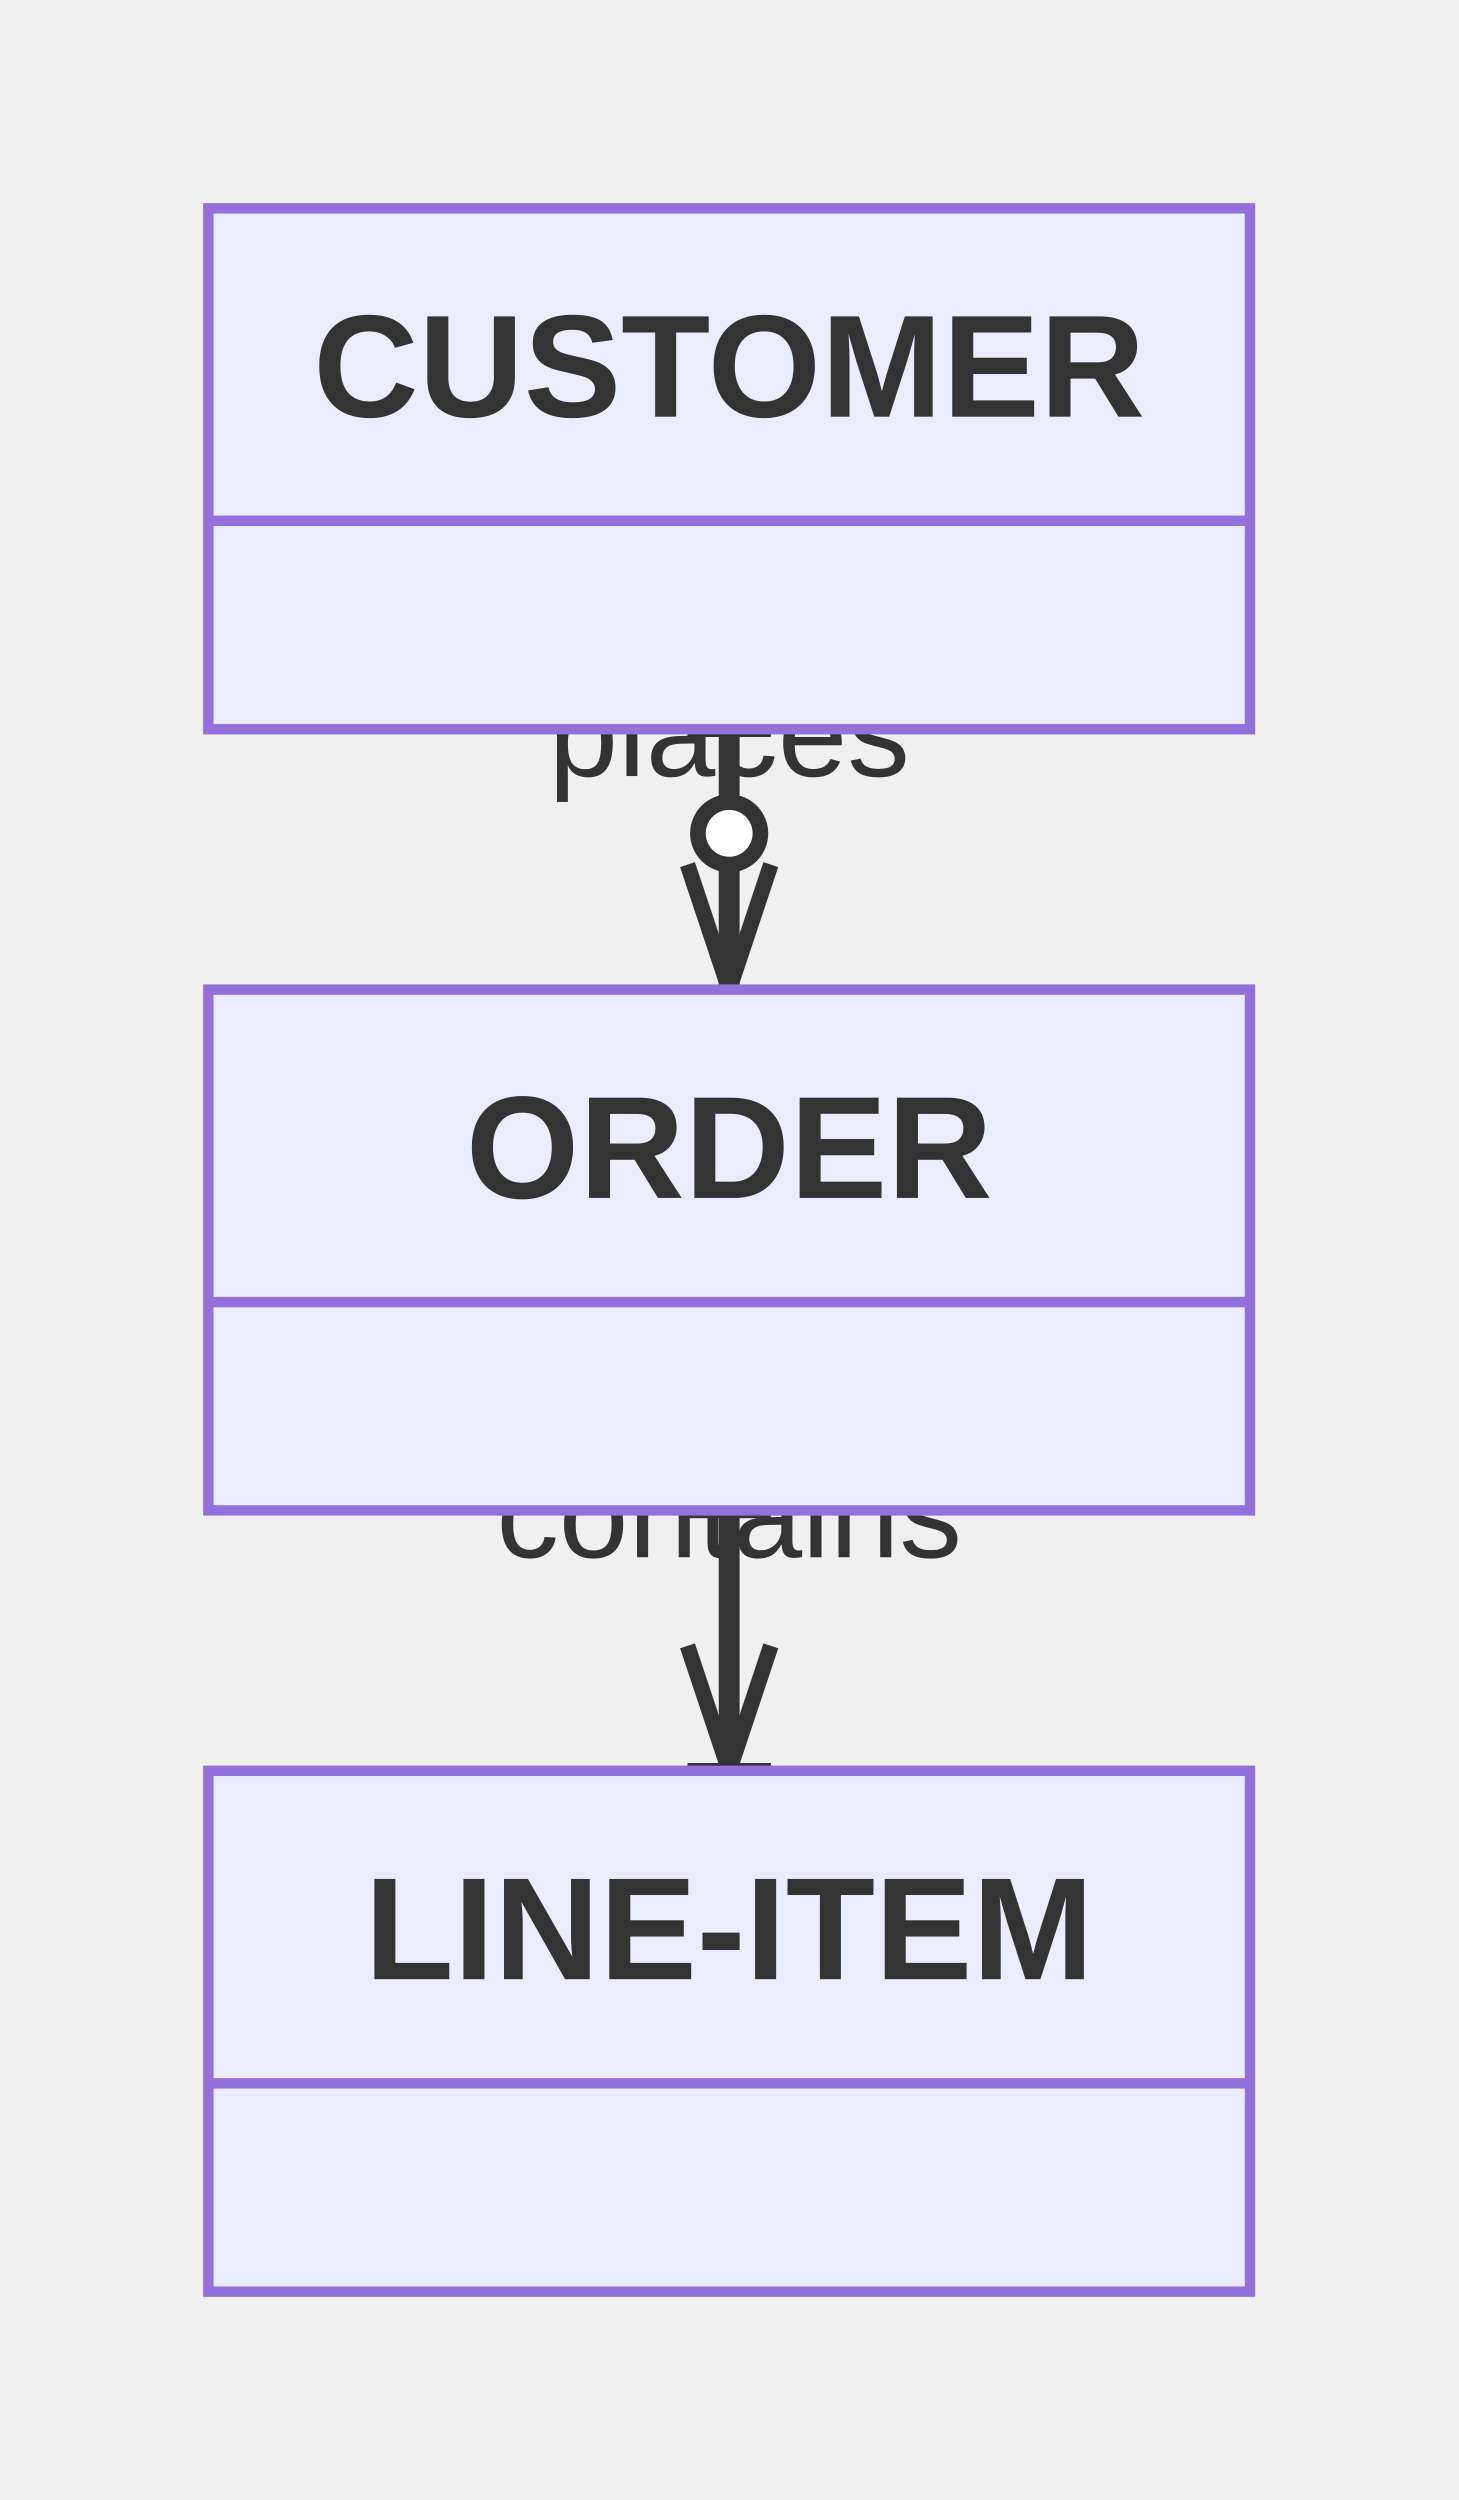
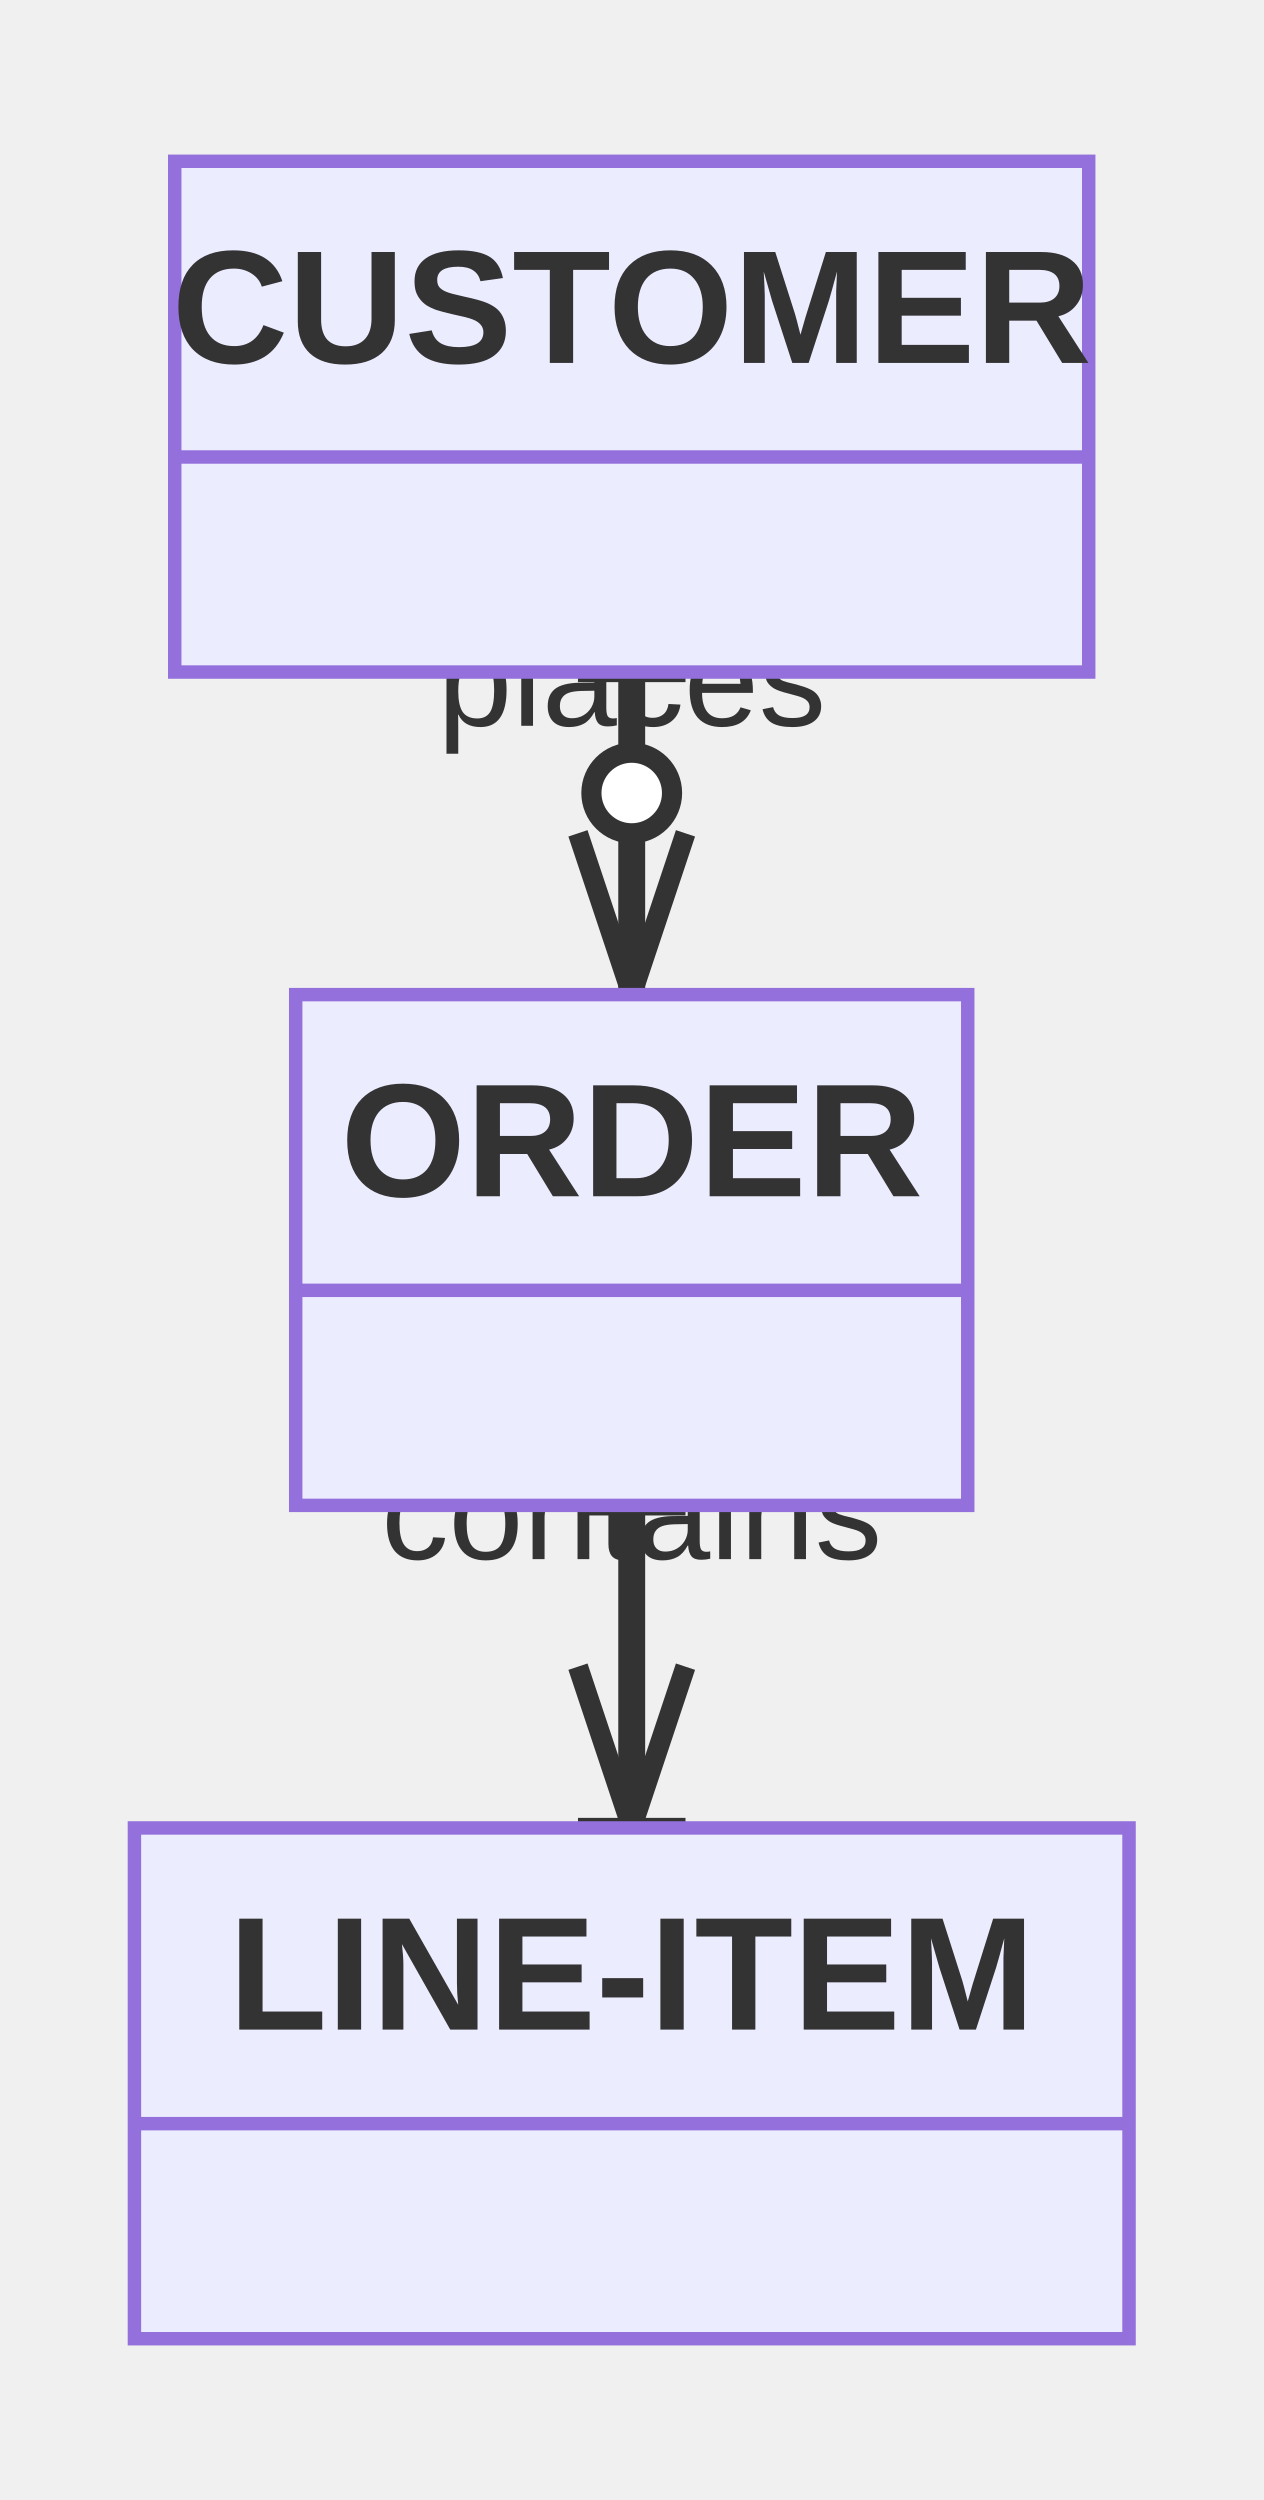
- <svg xmlns="http://www.w3.org/2000/svg" viewBox="-20 -20 140 240" width="140" height="240" style="background-color: white">
+ <svg xmlns="http://www.w3.org/2000/svg" viewBox="-10 -10 94 186" width="94" height="186" style="background-color: white">
  <defs>
    <marker id="er-exactly-one" viewBox="0 0 12 12" markerWidth="12" markerHeight="12" refX="9" refY="6" orient="auto" markerUnits="userSpaceOnUse">
      <line x1="9" y1="2" x2="9" y2="10" stroke="#333333" stroke-width="1.5" />
    </marker>
    <marker id="er-zero-or-one" viewBox="0 0 18 12" markerWidth="18" markerHeight="12" refX="15" refY="6" orient="auto" markerUnits="userSpaceOnUse">
      <circle cx="6" cy="6" r="4" fill="white" stroke="#333333" stroke-width="1.5" />
      <line x1="15" y1="2" x2="15" y2="10" stroke="#333333" stroke-width="1.5" />
    </marker>
    <marker id="er-one-or-more" viewBox="0 0 18 12" markerWidth="18" markerHeight="12" refX="15" refY="6" orient="auto" markerUnits="userSpaceOnUse">
      <path d="M15,6 L3,2 M15,6 L3,10 M15,6 L3,6" fill="none" stroke="#333333" stroke-width="1.5" />
      <line x1="15" y1="2" x2="15" y2="10" stroke="#333333" stroke-width="1.5" />
    </marker>
    <marker id="er-zero-or-more" viewBox="0 0 22 12" markerWidth="22" markerHeight="12" refX="19" refY="6" orient="auto" markerUnits="userSpaceOnUse">
      <path d="M19,6 L7,2 M19,6 L7,10 M19,6 L7,6" fill="none" stroke="#333333" stroke-width="1.5" />
      <circle cx="4" cy="6" r="3" fill="white" stroke="#333333" stroke-width="1.5" />
    </marker>
  </defs>
  <style>.er-entity rect { fill: #ECECFF; stroke: #9370DB; stroke-width: 1; }
.er-entity text { fill: #333333; font-family: "trebuchet ms", verdana, arial, sans-serif, "Apple Color Emoji", "Segoe UI Emoji", "Noto Color Emoji", "Twemoji Mozilla"; }
.er-entity line { stroke: #9370DB; }
.er-relationship path { fill: none; stroke: #333333; stroke-width: 2; }
.er-relationship text { fill: #333333; font-family: "trebuchet ms", verdana, arial, sans-serif, "Apple Color Emoji", "Segoe UI Emoji", "Noto Color Emoji", "Twemoji Mozilla"; }
</style>
  <g class="er-relationship" data-edge-source="CUSTOMER" data-edge-target="ORDER">
-     <path d="M50.0,50.0 L50.0,75.0" fill="none" stroke="#333333" stroke-width="2" marker-start="url(#er-exactly-one)" marker-end="url(#er-zero-or-more)" />
-     <text x="50.0" y="54.5" text-anchor="middle" font-family="&quot;trebuchet ms&quot;, verdana, arial, sans-serif, &quot;Apple Color Emoji&quot;, &quot;Segoe UI Emoji&quot;, &quot;Noto Color Emoji&quot;, &quot;Twemoji Mozilla&quot;" font-size="12.0px" fill="#333333">places</text>
+     <path d="M37.0,40.0 L37.0,64.0" fill="none" stroke="#333333" stroke-width="2" marker-start="url(#er-exactly-one)" marker-end="url(#er-zero-or-more)" />
+     <text x="37.0" y="44.0" text-anchor="middle" font-family="&quot;trebuchet ms&quot;, verdana, arial, sans-serif, &quot;Apple Color Emoji&quot;, &quot;Segoe UI Emoji&quot;, &quot;Noto Color Emoji&quot;, &quot;Twemoji Mozilla&quot;" font-size="10.0px" fill="#333333">places</text>
  </g>
  <g class="er-relationship" data-edge-source="ORDER" data-edge-target="LINE-ITEM">
-     <path d="M50.0,125.0 L50.0,150.0" fill="none" stroke="#333333" stroke-width="2" marker-start="url(#er-exactly-one)" marker-end="url(#er-one-or-more)" />
-     <text x="50.0" y="129.5" text-anchor="middle" font-family="&quot;trebuchet ms&quot;, verdana, arial, sans-serif, &quot;Apple Color Emoji&quot;, &quot;Segoe UI Emoji&quot;, &quot;Noto Color Emoji&quot;, &quot;Twemoji Mozilla&quot;" font-size="12.0px" fill="#333333">contains</text>
+     <path d="M37.0,102.0 L37.0,126.0" fill="none" stroke="#333333" stroke-width="2" marker-start="url(#er-exactly-one)" marker-end="url(#er-one-or-more)" />
+     <text x="37.0" y="106.0" text-anchor="middle" font-family="&quot;trebuchet ms&quot;, verdana, arial, sans-serif, &quot;Apple Color Emoji&quot;, &quot;Segoe UI Emoji&quot;, &quot;Noto Color Emoji&quot;, &quot;Twemoji Mozilla&quot;" font-size="10.0px" fill="#333333">contains</text>
  </g>
  <g class="er-entity" data-entity-id="CUSTOMER">
-     <rect x="0.0" y="0.0" width="100.0" height="50.0" fill="#ECECFF" stroke="#9370DB" stroke-width="1" />
-     <text x="50.0" y="20.0" text-anchor="middle" font-family="&quot;trebuchet ms&quot;, verdana, arial, sans-serif, &quot;Apple Color Emoji&quot;, &quot;Segoe UI Emoji&quot;, &quot;Noto Color Emoji&quot;, &quot;Twemoji Mozilla&quot;" font-size="14.0px" font-weight="bold" fill="#333333">CUSTOMER</text>
-     <line x1="0.0" y1="30.0" x2="100.0" y2="30.0" stroke="#9370DB" stroke-width="1" />
+     <rect x="3.0" y="2.0" width="68.0" height="38.0" fill="#ECECFF" stroke="#9370DB" stroke-width="1" />
+     <text x="37.0" y="17.0" text-anchor="middle" font-family="&quot;trebuchet ms&quot;, verdana, arial, sans-serif, &quot;Apple Color Emoji&quot;, &quot;Segoe UI Emoji&quot;, &quot;Noto Color Emoji&quot;, &quot;Twemoji Mozilla&quot;" font-size="12.0px" font-weight="bold" fill="#333333">CUSTOMER</text>
+     <line x1="3.0" y1="24.0" x2="71.0" y2="24.0" stroke="#9370DB" stroke-width="1" />
  </g>
  <g class="er-entity" data-entity-id="ORDER">
-     <rect x="0.0" y="75.0" width="100.0" height="50.0" fill="#ECECFF" stroke="#9370DB" stroke-width="1" />
-     <text x="50.0" y="95.0" text-anchor="middle" font-family="&quot;trebuchet ms&quot;, verdana, arial, sans-serif, &quot;Apple Color Emoji&quot;, &quot;Segoe UI Emoji&quot;, &quot;Noto Color Emoji&quot;, &quot;Twemoji Mozilla&quot;" font-size="14.0px" font-weight="bold" fill="#333333">ORDER</text>
-     <line x1="0.0" y1="105.0" x2="100.0" y2="105.0" stroke="#9370DB" stroke-width="1" />
+     <rect x="12.0" y="64.0" width="50.0" height="38.0" fill="#ECECFF" stroke="#9370DB" stroke-width="1" />
+     <text x="37.0" y="79.0" text-anchor="middle" font-family="&quot;trebuchet ms&quot;, verdana, arial, sans-serif, &quot;Apple Color Emoji&quot;, &quot;Segoe UI Emoji&quot;, &quot;Noto Color Emoji&quot;, &quot;Twemoji Mozilla&quot;" font-size="12.0px" font-weight="bold" fill="#333333">ORDER</text>
+     <line x1="12.0" y1="86.0" x2="62.0" y2="86.0" stroke="#9370DB" stroke-width="1" />
  </g>
  <g class="er-entity" data-entity-id="LINE-ITEM">
-     <rect x="0.0" y="150.0" width="100.0" height="50.0" fill="#ECECFF" stroke="#9370DB" stroke-width="1" />
-     <text x="50.0" y="170.0" text-anchor="middle" font-family="&quot;trebuchet ms&quot;, verdana, arial, sans-serif, &quot;Apple Color Emoji&quot;, &quot;Segoe UI Emoji&quot;, &quot;Noto Color Emoji&quot;, &quot;Twemoji Mozilla&quot;" font-size="14.0px" font-weight="bold" fill="#333333">LINE-ITEM</text>
-     <line x1="0.0" y1="180.0" x2="100.0" y2="180.0" stroke="#9370DB" stroke-width="1" />
+     <rect x="0.0" y="126.0" width="74.0" height="38.0" fill="#ECECFF" stroke="#9370DB" stroke-width="1" />
+     <text x="37.0" y="141.0" text-anchor="middle" font-family="&quot;trebuchet ms&quot;, verdana, arial, sans-serif, &quot;Apple Color Emoji&quot;, &quot;Segoe UI Emoji&quot;, &quot;Noto Color Emoji&quot;, &quot;Twemoji Mozilla&quot;" font-size="12.0px" font-weight="bold" fill="#333333">LINE-ITEM</text>
+     <line x1="0.0" y1="148.0" x2="74.0" y2="148.0" stroke="#9370DB" stroke-width="1" />
  </g>
</svg>
